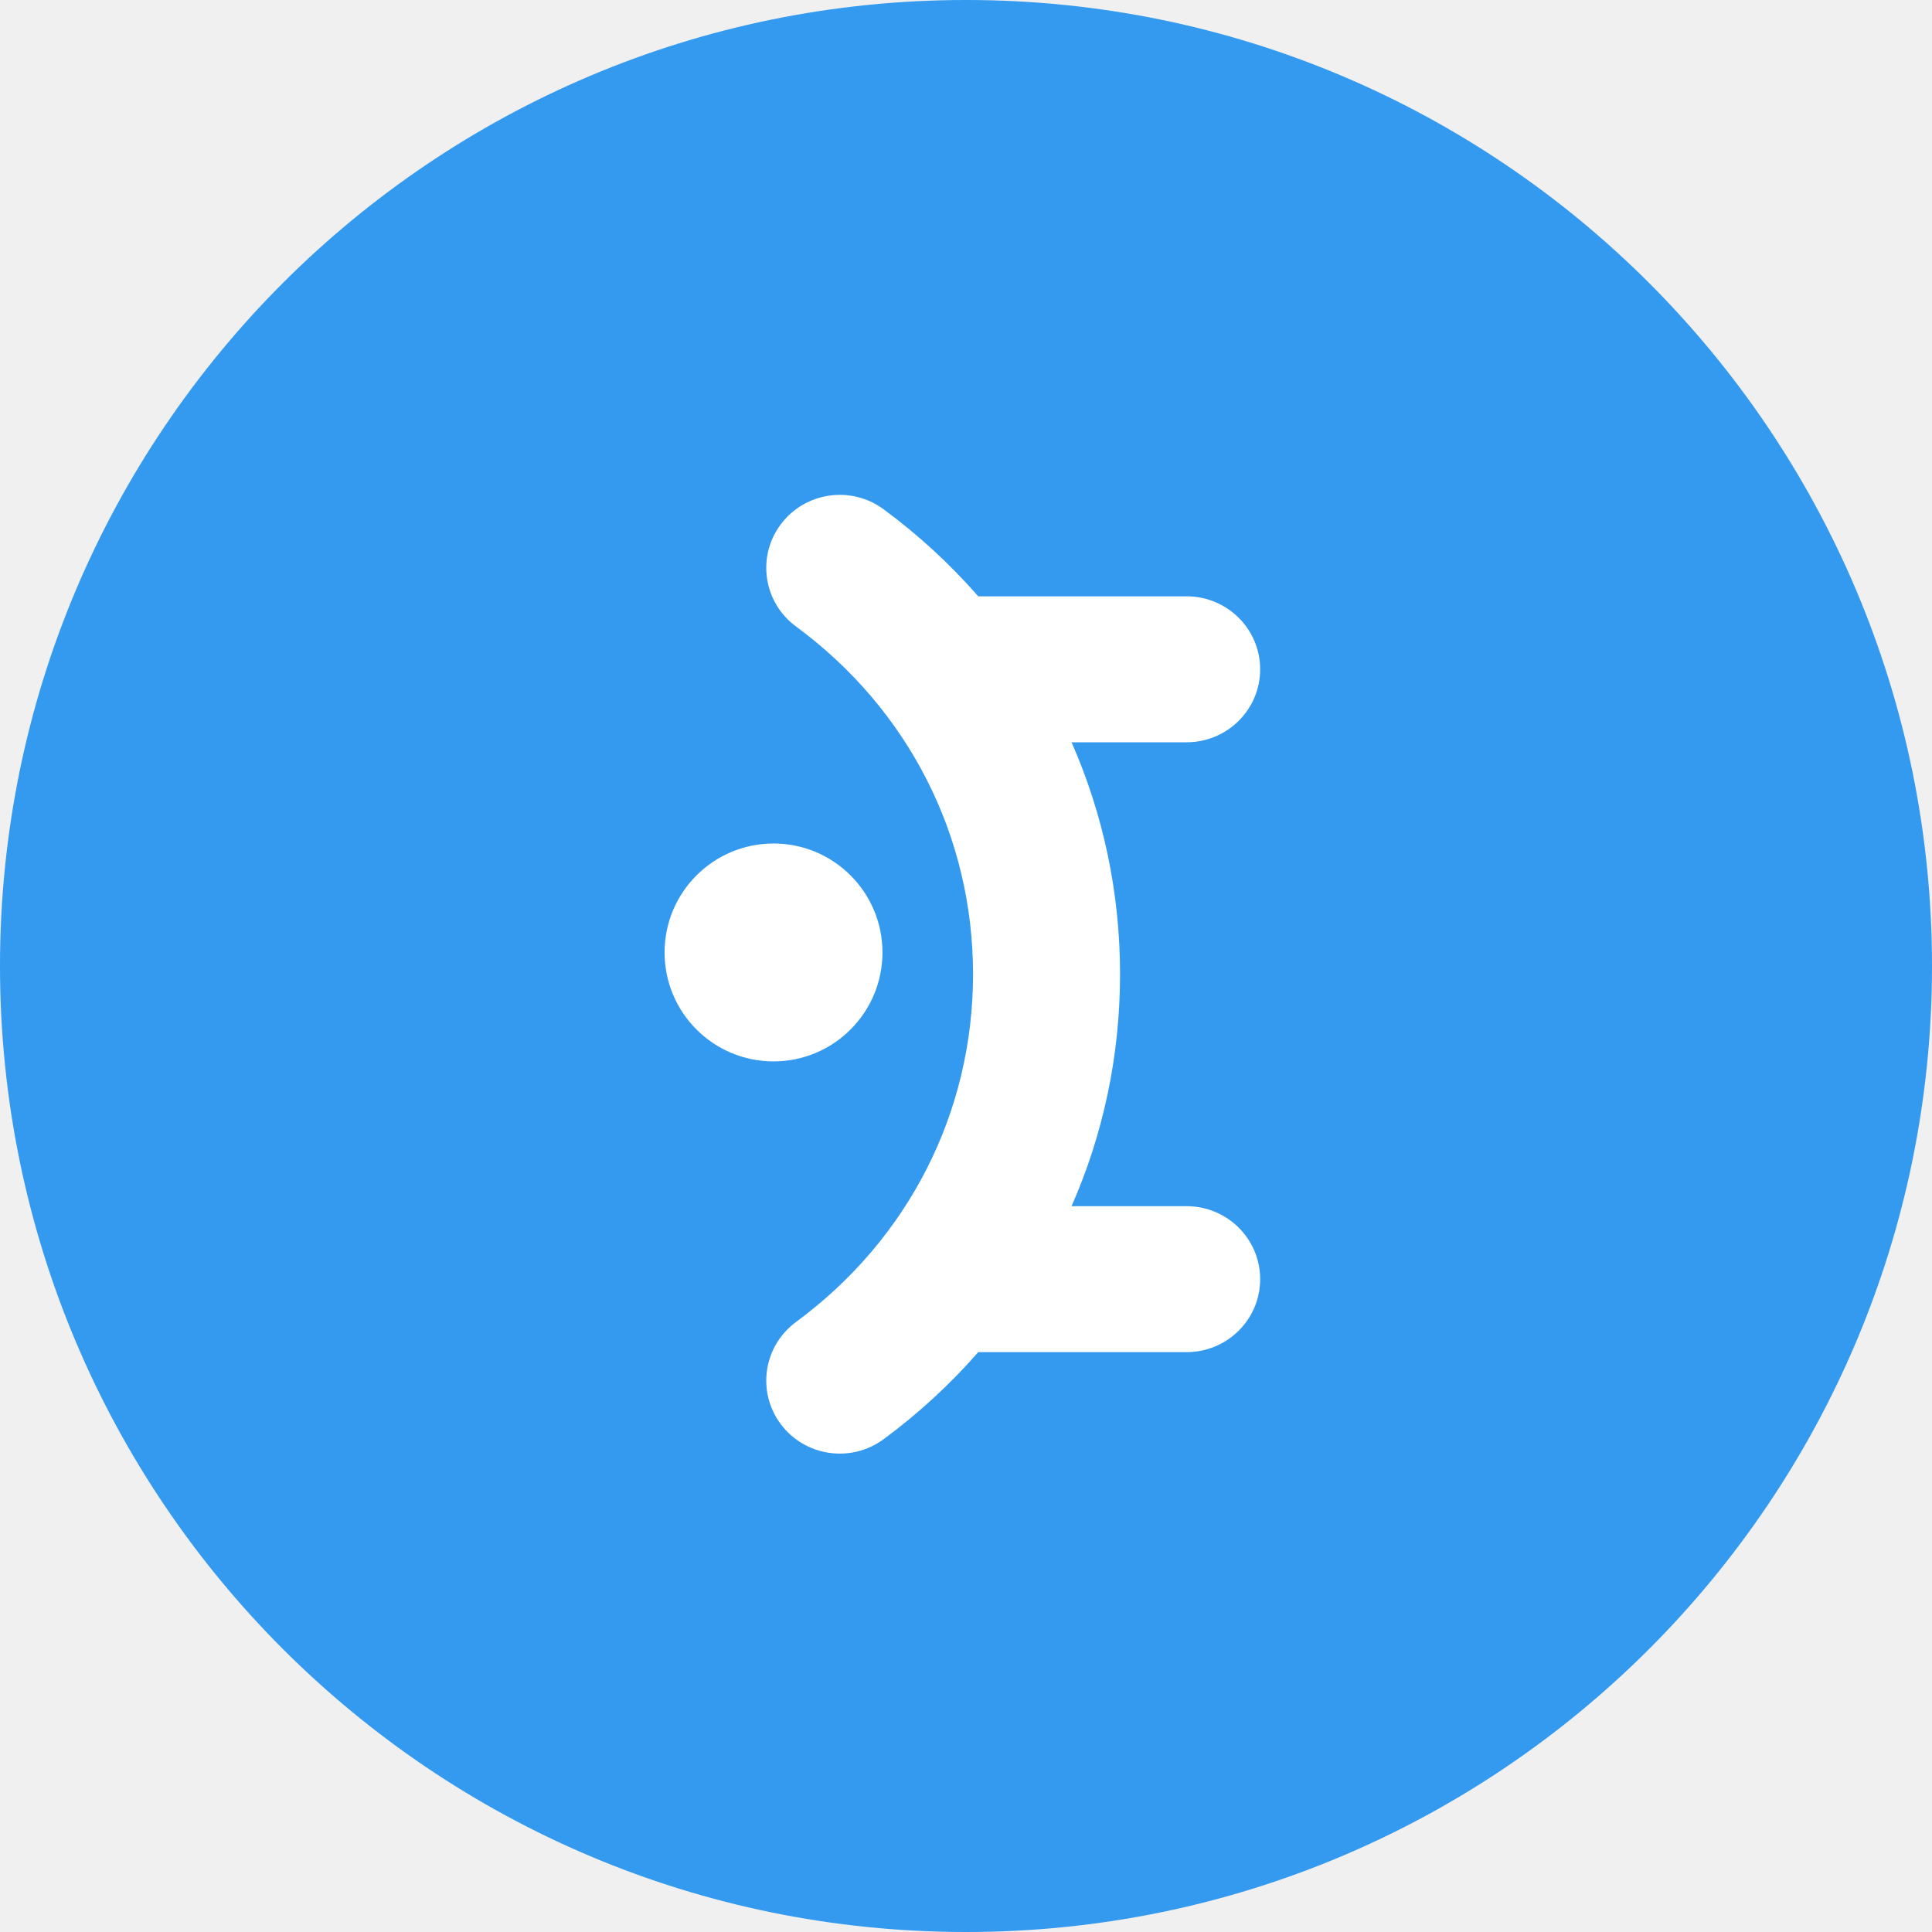
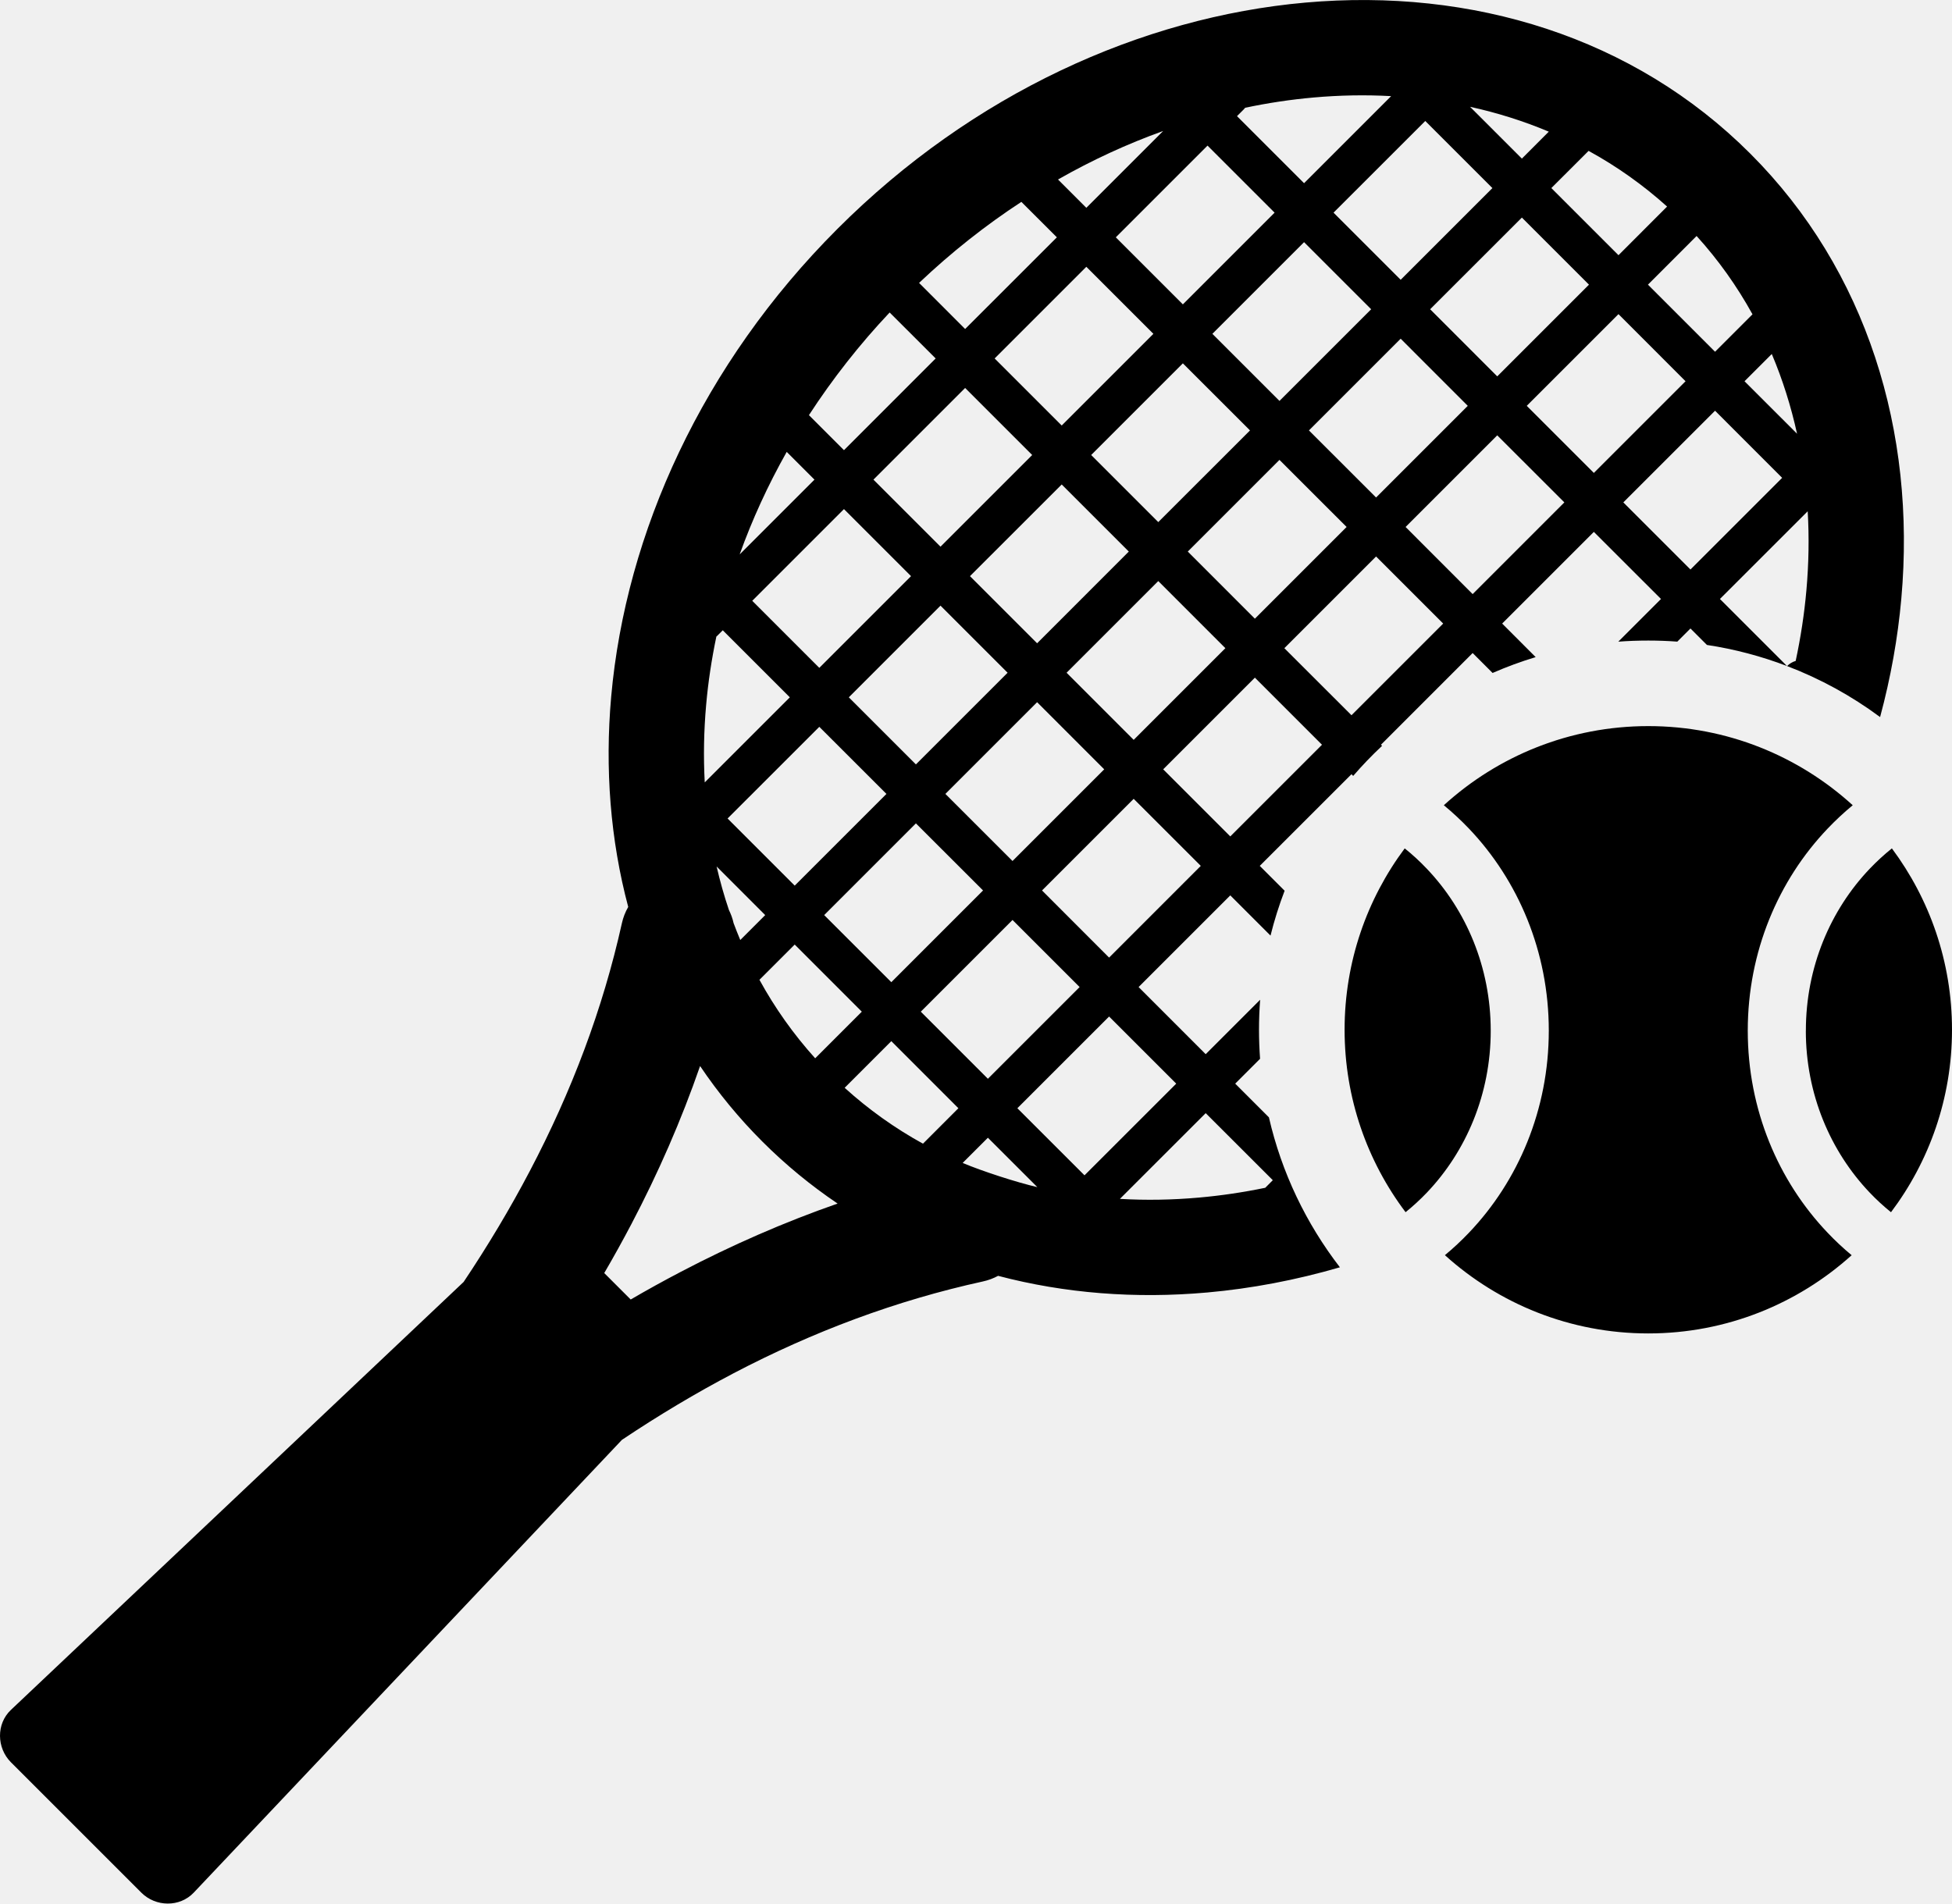
- <svg xmlns="http://www.w3.org/2000/svg" viewBox="0 0 500 500">
-   <g fill="none" fill-rule="evenodd">
-     <rect width="500" height="500" fill="#339AF0" rx="250" />
-     <g fill="#FFF">
-       <path fill-rule="nonzero" d="M202.055 135.706c-6.26 8.373-4.494 20.208 3.944 26.42 29.122 21.45 45.824 54.253 45.824 90.005 0 35.752-16.702 68.559-45.824 90.005-8.436 6.215-10.206 18.043-3.944 26.42 6.26 8.378 18.173 10.13 26.611 3.916a153.835 153.835 0 0024.509-22.54h53.93c10.506 0 19.023-8.455 19.023-18.885 0-10.43-8.517-18.886-19.023-18.886h-29.79c8.196-18.594 12.553-38.923 12.553-60.03s-4.357-41.436-12.552-60.03h29.79c10.505 0 19.022-8.455 19.022-18.885 0-10.43-8.517-18.886-19.023-18.886h-53.93a153.835 153.835 0 00-24.509-22.54c-8.438-6.215-20.351-4.46-26.61 3.916z" />
-       <path d="M171.992 246.492c0-15.572 12.624-28.195 28.196-28.195 15.572 0 28.195 12.623 28.195 28.195 0 15.572-12.623 28.196-28.195 28.196-15.572 0-28.196-12.624-28.196-28.196z" />
-     </g>
-   </g>
+ <svg xmlns="http://www.w3.org/2000/svg" shape-rendering="geometricPrecision" text-rendering="geometricPrecision" image-rendering="optimizeQuality" fill-rule="evenodd" clip-rule="evenodd" viewBox="0 0 512 499.39">
+   <path fill-rule="nonzero" d="M459.09 40.3c30.61 30.61 43.51 72.99 39.62 116.71-.92 10.35-2.78 20.76-5.57 31.11a101.788 101.788 0 0 0-24.4-13.38 5.34 5.34 0 0 1 2.26-1.35c1.32-6.19 2.27-12.38 2.81-18.53.62-6.98.74-13.91.34-20.73l-23.02 23.01 17.59 17.59c-6.69-2.55-13.71-4.43-21-5.53l-4.32-4.32-3.45 3.45c-2.51-.19-5.05-.28-7.61-.28-2.65 0-5.28.09-7.87.29l11.2-11.2-17.61-17.6-24.05 24.05 8.79 8.8a101.61 101.61 0 0 0-11.3 4.16l-5.23-5.23-24.05 24.06.29.29c-2.66 2.49-5.19 5.12-7.58 7.89l-.44-.45-24.06 24.05 6.52 6.52c-1.46 3.82-2.7 7.74-3.7 11.77L322.7 234.9l-24.05 24.05 17.6 17.61 14.28-14.28c-.2 2.6-.3 5.23-.3 7.87 0 2.57.1 5.11.28 7.62l-6.52 6.52 8.84 8.84c3.34 14.55 9.8 27.9 18.62 39.34-11.57 3.37-23.24 5.58-34.81 6.61-18.81 1.68-37.36.24-54.84-4.37-1.23.66-2.57 1.17-4.01 1.48-22.74 4.98-44.5 13.15-65.36 24.07-9.93 5.21-19.69 11.05-29.3 17.48L50.82 496.52c-3.67 3.88-9.99 3.78-13.76 0L2.87 462.33c-3.76-3.77-3.89-10.08 0-13.75l118.74-112.27c6.37-9.52 12.18-19.23 17.36-29.1 10.98-20.89 19.16-42.54 24.15-65.01a15 15 0 0 1 1.66-4.27c-4.68-17.57-6.15-36.25-4.47-55.17 3.83-42.97 23.92-87.29 59.35-122.72C255.1 24.59 299.41 4.5 342.39.68c43.72-3.89 86.09 9.01 116.7 39.62zm-26.75 150.19c20.65 0 39.47 7.87 53.62 20.76-2.31 1.91-4.5 3.95-6.58 6.13-12.94 13.57-20.95 32.31-20.95 52.98h-.03v.05h.03c0 20.69 8.01 39.44 20.96 53.01 1.97 2.08 4.08 4.05 6.29 5.88-14.13 12.74-32.83 20.52-53.34 20.52-20.52 0-39.22-7.77-53.35-20.53 2.2-1.82 4.32-3.8 6.29-5.87 12.95-13.57 20.96-32.33 20.96-53.01h.04v-.05h-.04c0-20.67-8.01-39.41-20.94-52.98a76.158 76.158 0 0 0-6.59-6.13c14.15-12.89 32.98-20.76 53.63-20.76zm63.89 32.08c9.9 13.29 15.77 29.75 15.77 47.58 0 17.97-5.97 34.55-16 47.87a57.26 57.26 0 0 1-5.56-5.12c-10.36-10.86-16.78-25.89-16.78-42.49h.04v-.05h-.03c0-16.58 6.41-31.6 16.76-42.46 1.82-1.91 3.76-3.69 5.8-5.33zm-127.55 95.45c-10.04-13.32-16-29.9-16-47.87 0-17.83 5.87-34.3 15.77-47.58 2.05 1.64 3.98 3.42 5.79 5.33 10.35 10.86 16.76 25.88 16.77 42.46h-.03v.05h.03c0 16.61-6.42 31.64-16.78 42.5-1.73 1.81-3.6 3.53-5.55 5.1v.01zm-96.59-6.58-12.97-12.96-6.62 6.61c5.15 2.18 14.26 5.12 19.59 6.35zm-20.71-20.7-17.59-17.6-12.24 12.24a108.41 108.41 0 0 0 20.54 14.66l9.29-9.3zm-25.33-25.33-17.6-17.61-9.25 9.25c4.03 7.35 8.9 14.25 14.62 20.59l12.23-12.23zm-25.34-25.34-12.75-12.76c.9 3.88 1.97 7.7 3.24 11.44.54 1.09.96 2.24 1.22 3.44.56 1.49 1.14 2.96 1.75 4.42l6.54-6.54zm-9.87-25.34 17.61 17.61 24.06-24.06-17.61-17.6-24.06 24.05zm25.34 25.34 17.61 17.6 24.06-24.06-17.61-17.6-24.06 24.06zm25.34 25.34 17.6 17.6 24.06-24.06-17.6-17.6-24.06 24.06zm25.33 25.33 17.61 17.6 24.06-24.05-17.61-17.61-24.06 24.06zm67 18.88-17.6-17.59-22.5 22.49c6.82.4 13.75.28 20.73-.34 5.78-.51 11.58-1.37 17.39-2.57l1.98-1.99zM207.17 182.94l-17.59-17.59-1.3 1.3-.38.35c-1.25 5.98-2.16 11.96-2.68 17.91-.61 6.85-.73 13.65-.37 20.35l22.32-22.32zm-9.86-25.32 17.59 17.59 24.06-24.06-17.59-17.59-24.06 24.06zm25.33 25.32 17.6 17.6 24.05-24.05-17.6-17.6-24.05 24.05zm25.33 25.34 17.61 17.6 24.05-24.05-17.6-17.61-24.06 24.06zm25.35 25.33 17.59 17.61 24.05-24.06-17.6-17.59-24.04 24.04zm-59.69-107.78-7.28-7.28c-4.95 8.78-9.07 17.79-12.34 26.9l19.62-19.62zm-1.45-16.92 9.19 9.19 24.05-24.06-12.07-12.06a190.796 190.796 0 0 0-21.17 26.93zm16.92 16.92 17.59 17.59 24.05-24.05-17.59-17.59-24.05 24.05zm25.32 25.32 17.61 17.61 24.05-24.06-17.6-17.6-24.06 24.05zm25.34 25.34 17.6 17.61 24.05-24.05-17.6-17.61-24.05 24.05zm25.34 25.34 17.6 17.6 24.05-24.05-17.6-17.6-24.05 24.05zm162.35-76.47-17.6-17.61-24.06 24.05 17.61 17.61 24.05-24.05zm-25.34-25.34-17.59-17.61-24.06 24.06 17.6 17.6 24.05-24.05zm-25.33-25.34-17.6-17.6-24.06 24.05 17.6 17.61 24.06-24.06zm-25.33-25.34-17.61-17.6-24.06 24.05 17.61 17.61 24.06-24.06zm-5.86-21.32 13.59 13.59 7.06-7.07c-6.63-2.79-13.54-4.96-20.65-6.52zm21.32 21.32 17.61 17.61 12.75-12.76a109.255 109.255 0 0 0-20.59-14.61l-9.77 9.76zm25.34 25.34 17.6 17.6 9.82-9.82c-4.04-7.33-8.92-14.22-14.66-20.55l-12.76 12.77zm25.33 25.34 13.78 13.77c-1.59-7.21-3.79-14.21-6.63-20.92l-7.15 7.15zm-47.26 31.78-17.6-17.59-24.04 24.04 17.59 17.61 24.05-24.06zm-25.33-25.33-17.6-17.61-24.06 24.06 17.61 17.6 24.05-24.05zm-25.34-25.34-17.6-17.6L318 87.58l17.6 17.6 24.05-24.05zm-25.33-25.34L316.73 38.2l-24.06 24.06 17.59 17.59 24.06-24.06zm-9.86-25.32 17.59 17.59 22.84-22.84c-6.7-.37-13.5-.25-20.35.36-5.95.53-11.94 1.42-17.93 2.69l-.4.45-1.75 1.75zm54.08 133.12-17.6-17.6-24.06 24.06 17.61 17.59 24.05-24.05zm-25.33-25.34-17.61-17.6-24.05 24.05 17.6 17.61 24.06-24.06zm-25.34-25.33-17.61-17.6-24.05 24.05 17.6 17.6 24.06-24.05zm-25.34-25.34-17.59-17.59-24.05 24.05 17.59 17.59 24.05-24.05zm-25.32-25.32-9.31-9.3c-9.33 6.1-18.34 13.2-26.83 21.26l12.08 12.09 24.06-24.05zm.3-15.17 7.43 7.43 20.15-20.15c-9.35 3.35-18.59 7.6-27.58 12.72zM158.49 333.98l6.94 6.94c4.34-2.53 8.71-4.94 13.12-7.25 13.42-7.03 27.13-13.03 41.15-17.92-7-4.72-13.62-10.15-19.76-16.29a133.235 133.235 0 0 1-16.31-19.79c-4.93 14.22-10.97 28.05-18.06 41.54-2.26 4.29-4.61 8.55-7.08 12.77z" />
</svg>
